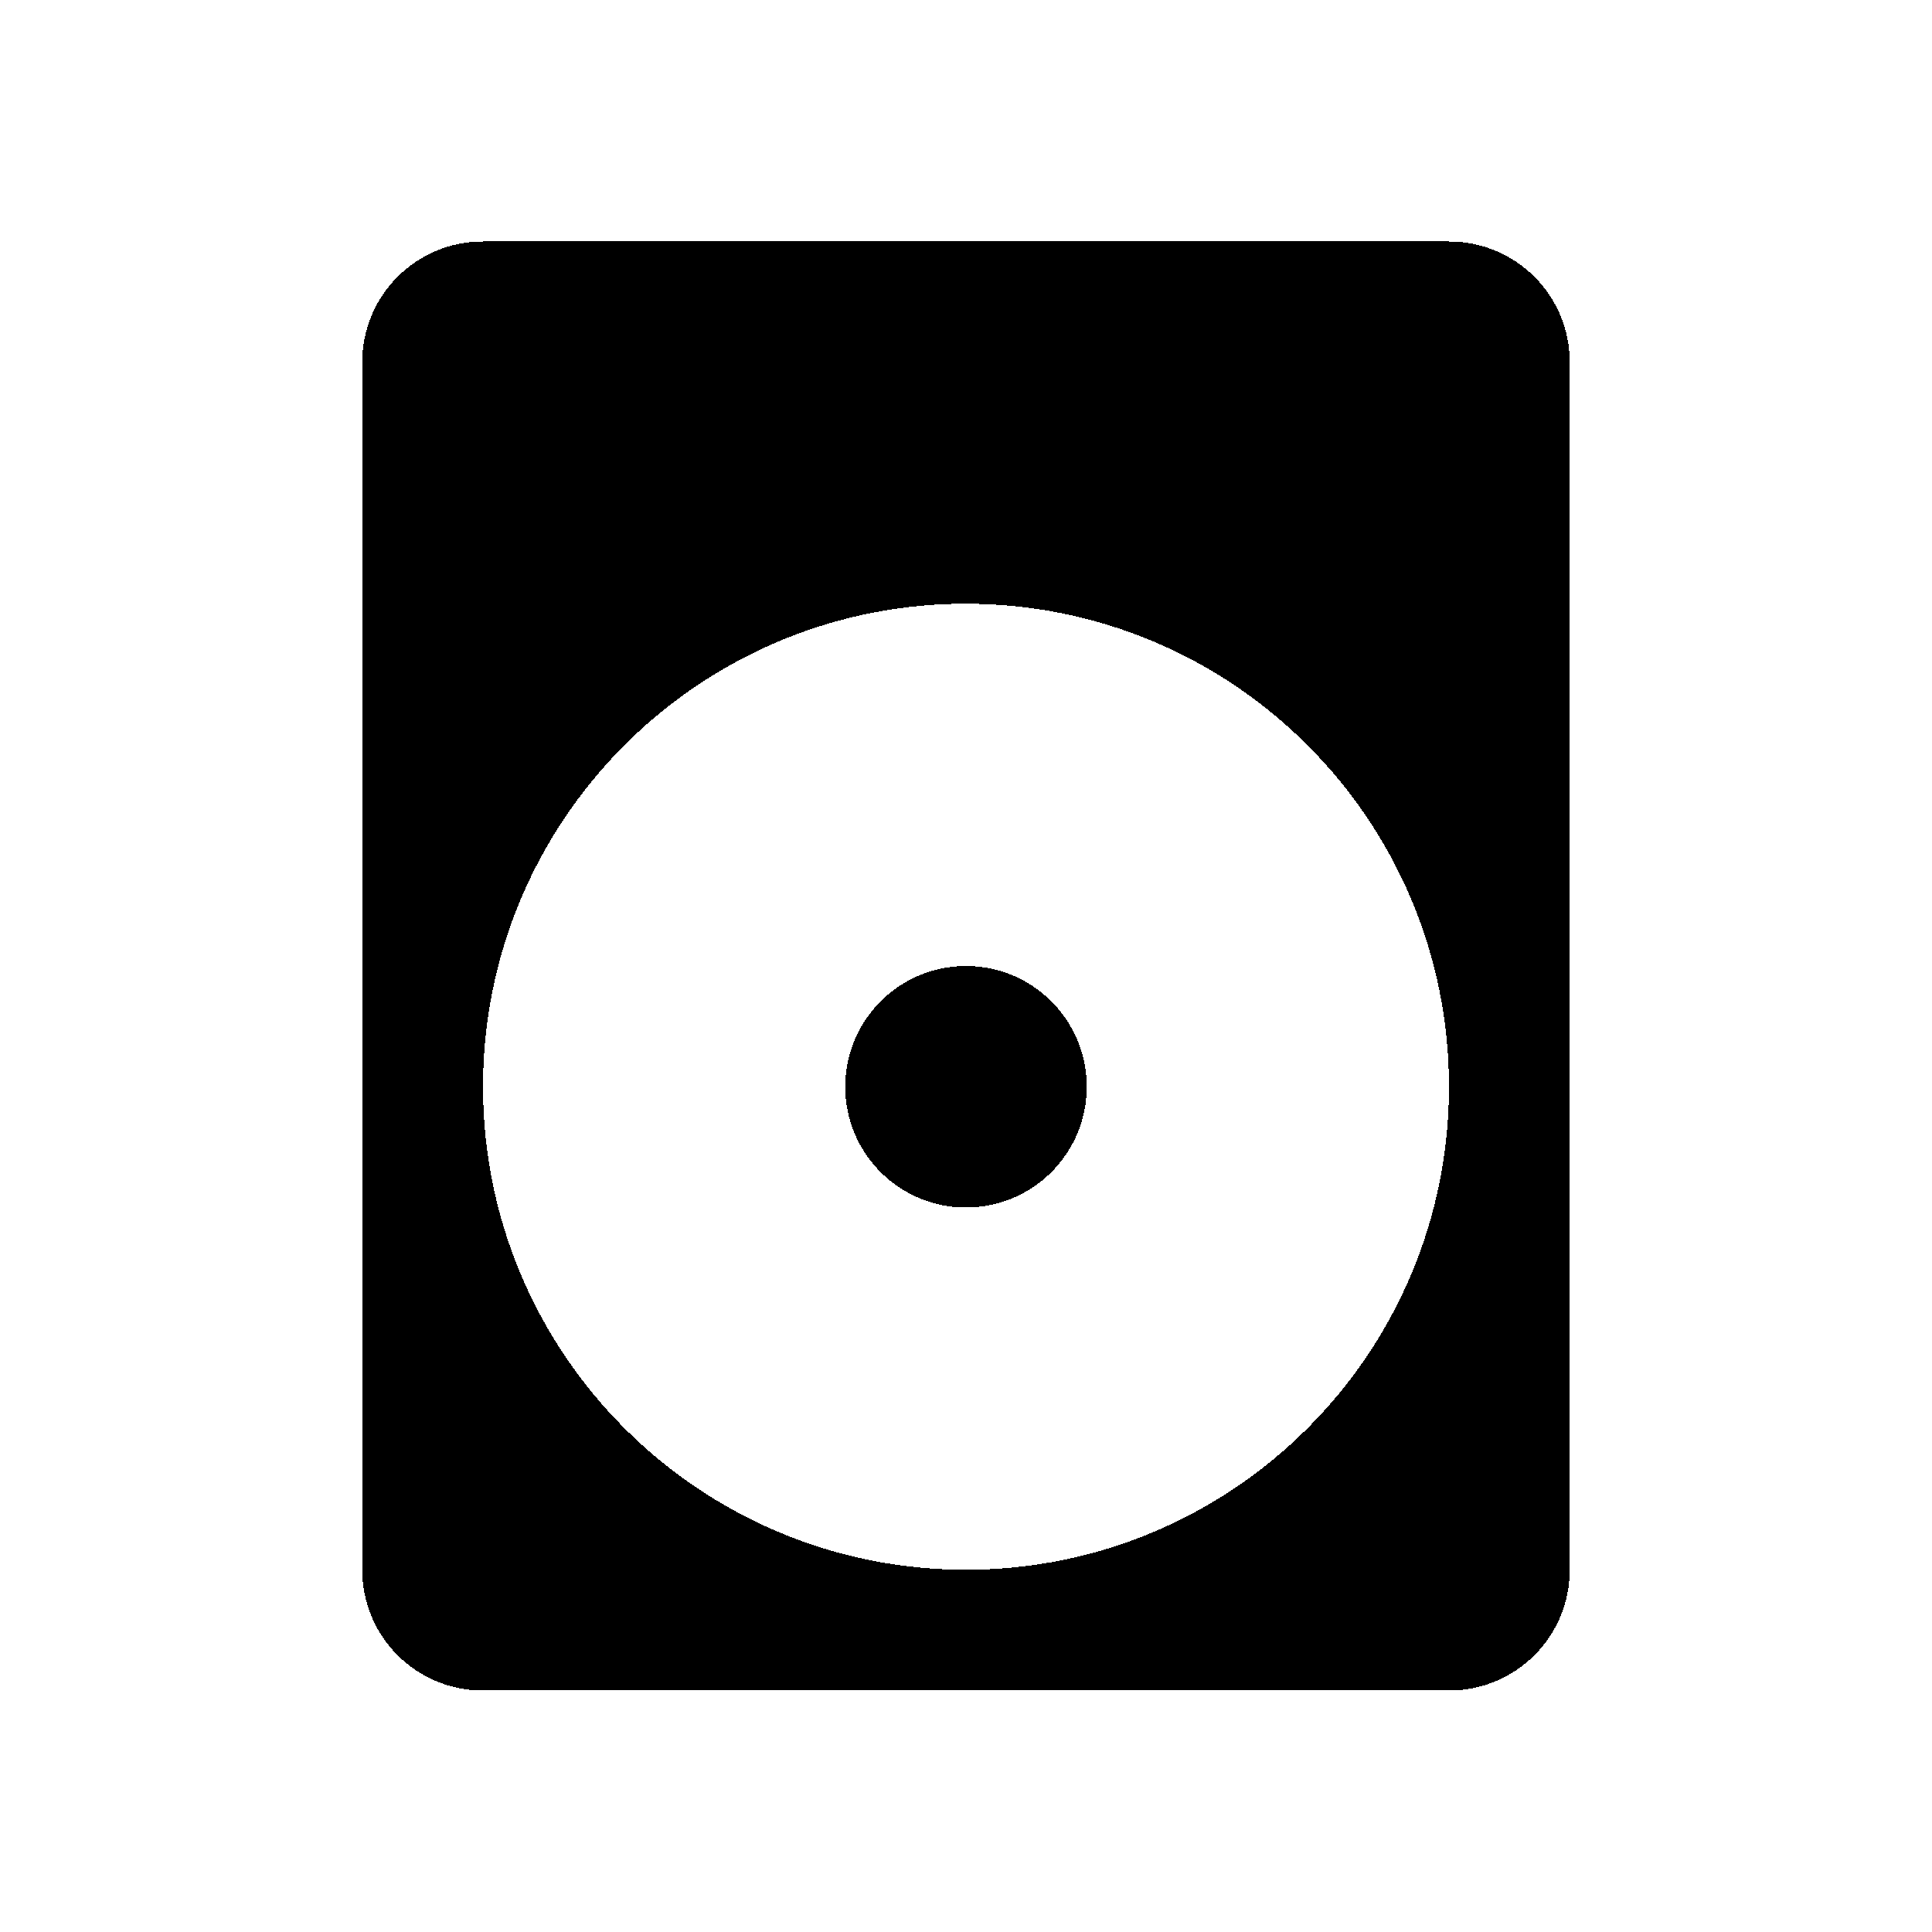
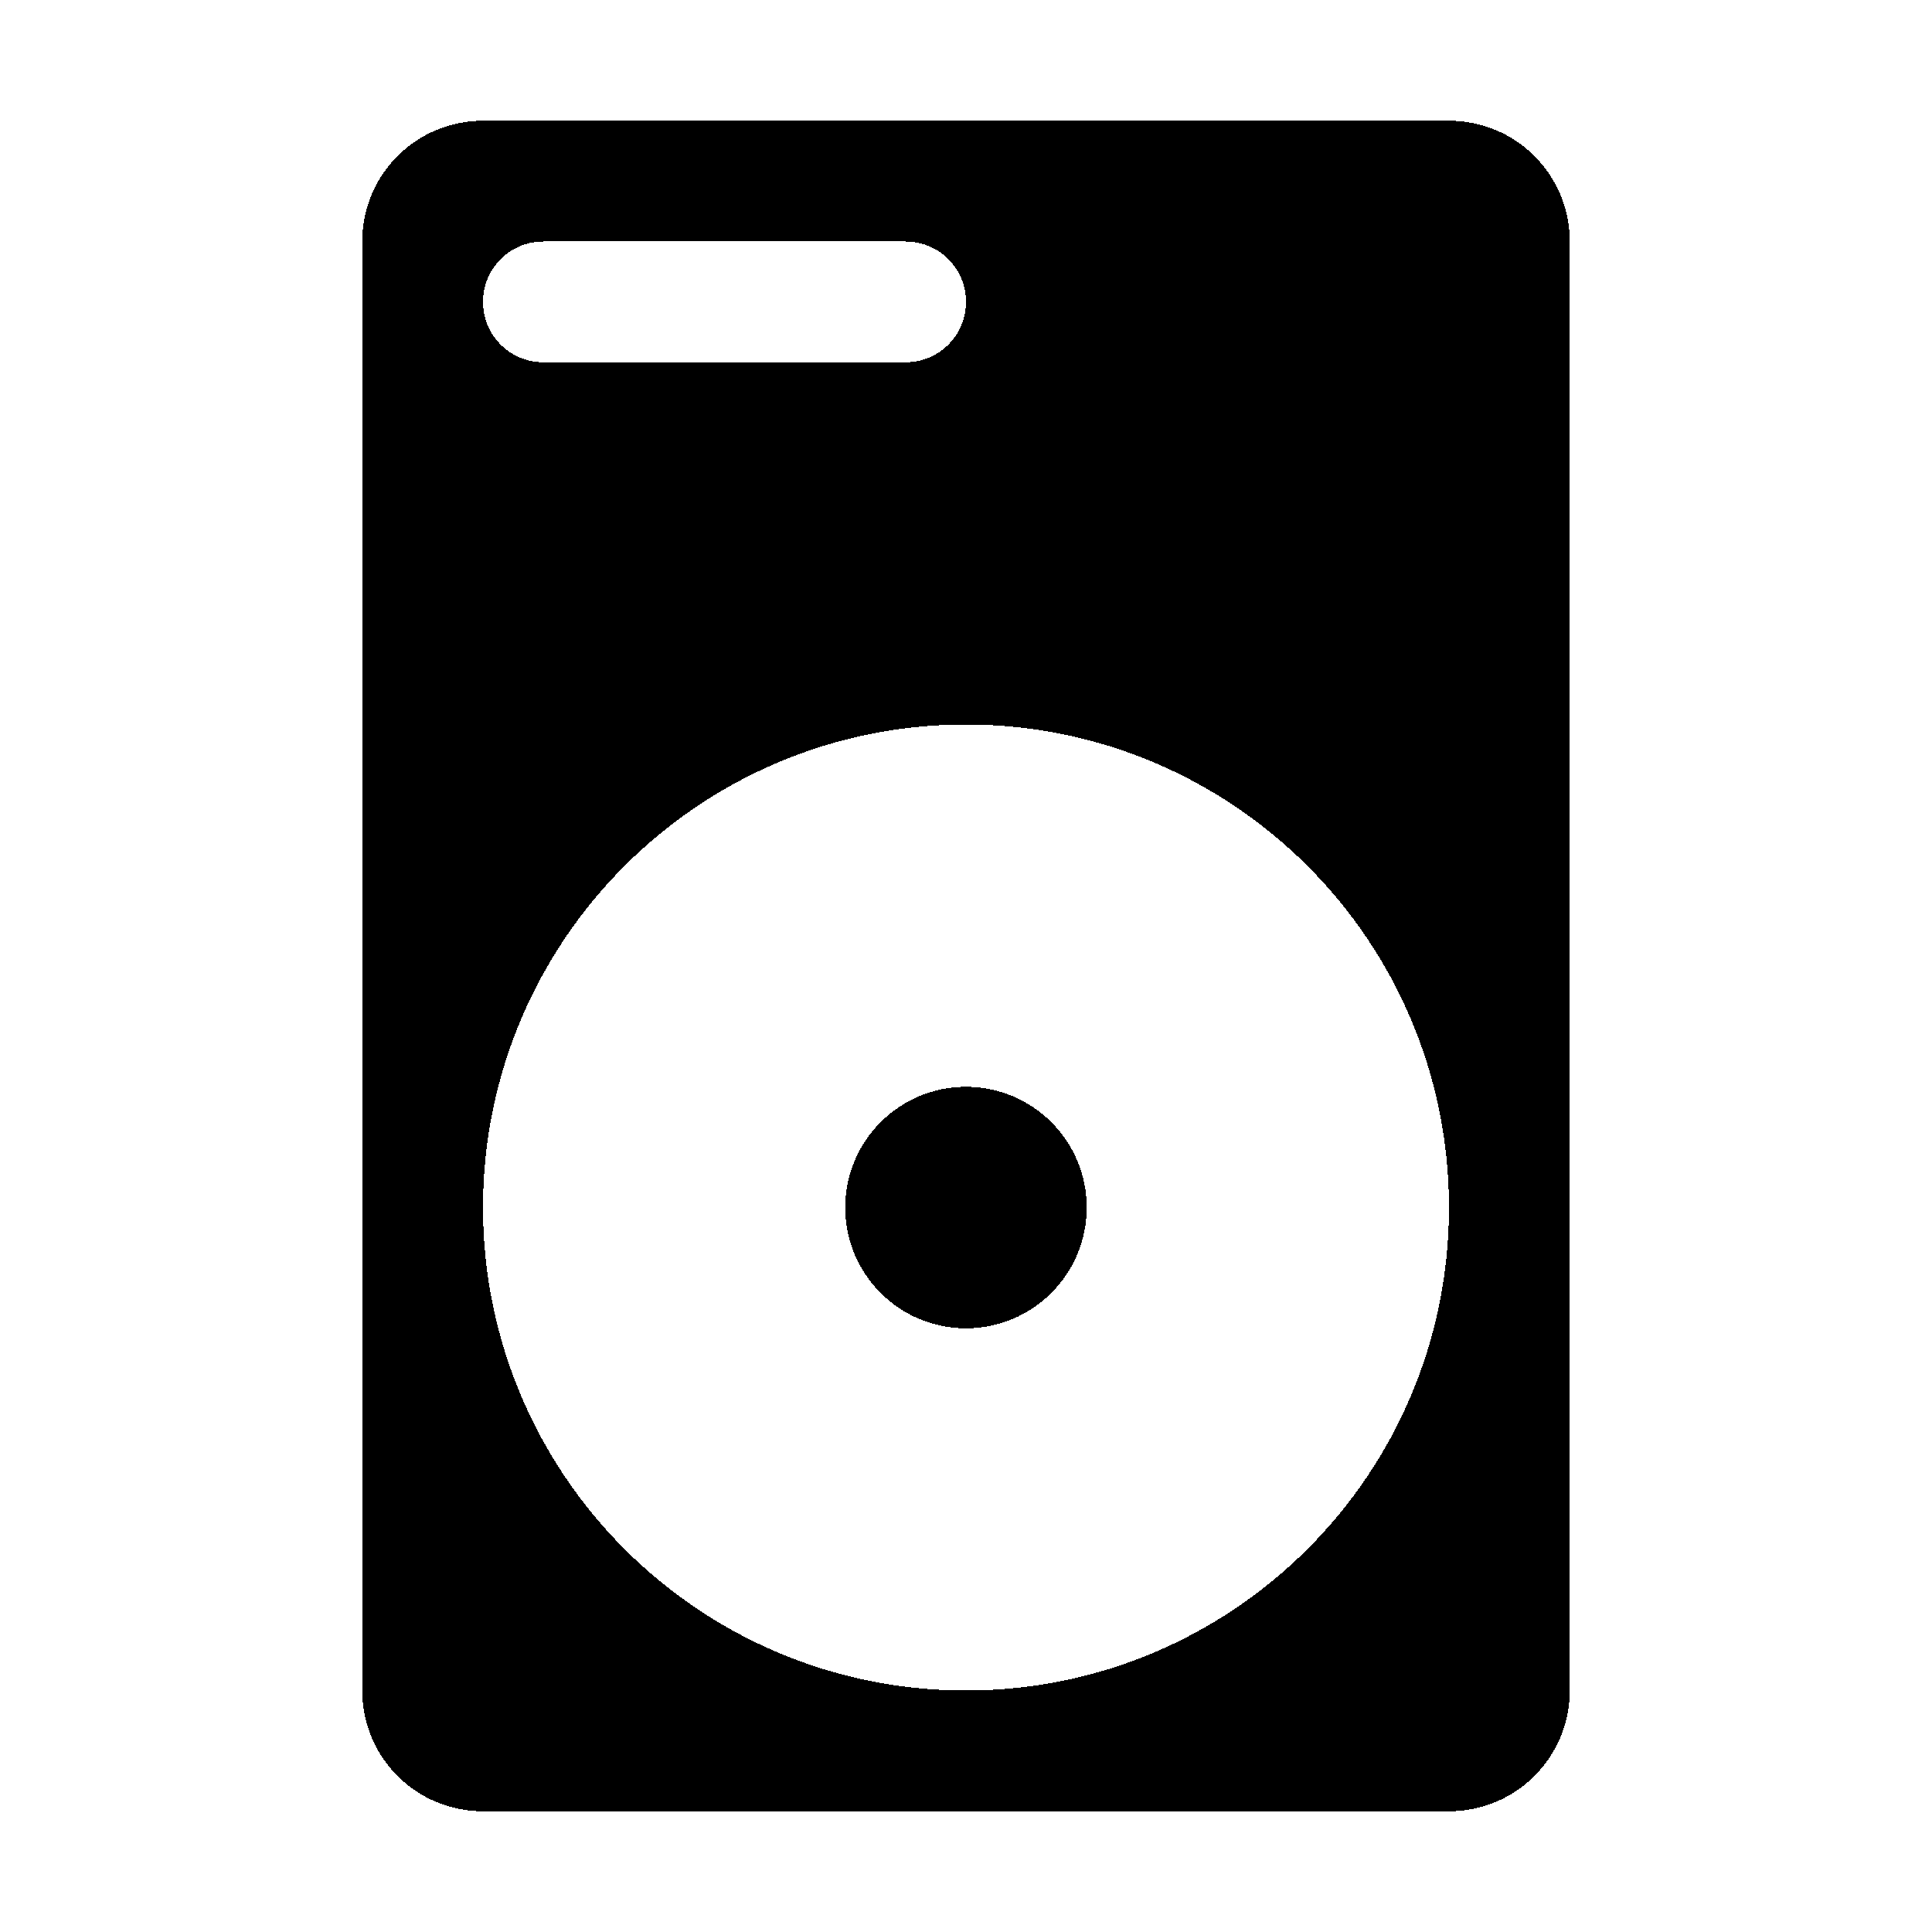
<svg xmlns="http://www.w3.org/2000/svg" xmlns:xlink="http://www.w3.org/1999/xlink" width="16" height="16" id="svg2" version="1.1" shape-rendering="crispEdges">
  <defs id="defs4">
    <linearGradient id="linearGradient5306">
      <stop style="stop-color:#ffffff;stop-opacity:0.099;" offset="0" id="stop5308" />
      <stop style="stop-color:#ffffff;stop-opacity:0;" offset="1" id="stop5310" />
    </linearGradient>
    <linearGradient id="linearGradient5290">
      <stop style="stop-color:#00ffff;stop-opacity:0.098;" offset="0" id="stop5292" />
      <stop id="stop6740" offset="0.5" style="stop-color:#00ff7f;stop-opacity:0.047;" />
      <stop style="stop-color:#00ff00;stop-opacity:0;" offset="1" id="stop5294" />
    </linearGradient>
    <linearGradient id="linearGradient5188">
      <stop style="stop-color:#64b5f6;stop-opacity:0.247;" offset="0" id="stop5198" />
      <stop style="stop-color:#64b5f6;stop-opacity:0;" offset="1" id="stop5192" />
    </linearGradient>
    <linearGradient id="linearGradient3975">
      <stop style="stop-color:#ff5555;stop-opacity:1;" offset="0" id="stop3977" />
    </linearGradient>
    <linearGradient id="linearGradient3969">
      <stop style="stop-color:#87cdde;stop-opacity:1;" offset="0" id="stop3971" />
    </linearGradient>
    <filter id="filter3945" x="0" y="6" width="1.2" style="color-interpolation-filters:sRGB">
      <feDiffuseLighting id="feDiffuseLighting3947" lighting-color="#fdfdfd" surfaceScale="121.495" diffuseConstant="28.448" />
    </filter>
    <filter id="filter3979" style="color-interpolation-filters:sRGB">
      <feFlood flood-opacity="0.2" flood-color="rgb(0,0,0)" result="flood" id="feFlood3981" />
      <feComposite in="flood" in2="SourceGraphic" operator="in" result="composite1" id="feComposite3983" />
      <feGaussianBlur stdDeviation="6" result="blur" id="feGaussianBlur3985" />
      <feOffset dx="0" dy="6" result="offset" id="feOffset3987" />
      <feComposite in="SourceGraphic" in2="offset" operator="over" result="fbSourceGraphic" id="feComposite3989" />
      <feColorMatrix result="fbSourceGraphicAlpha" in="fbSourceGraphic" values="0 0 0 -1 0 0 0 0 -1 0 0 0 0 -1 0 0 0 0 1 0" id="feColorMatrix3991" />
      <feFlood id="feFlood3993" flood-opacity="0.2" flood-color="rgb(0,0,0)" result="flood" in="fbSourceGraphic" />
      <feComposite id="feComposite3995" in2="fbSourceGraphic" in="flood" operator="in" result="composite1" />
      <feGaussianBlur id="feGaussianBlur3997" stdDeviation="6" result="blur" />
      <feOffset id="feOffset3999" dx="0" dy="6" result="offset" />
      <feComposite id="feComposite4001" in2="offset" in="fbSourceGraphic" operator="over" result="composite2" />
    </filter>
    <filter style="color-interpolation-filters:sRGB" id="filter3876">
      <feFlood flood-opacity="0.2" flood-color="rgb(0,0,0)" result="flood" id="feFlood3878" />
      <feComposite in="flood" in2="SourceGraphic" operator="in" result="composite1" id="feComposite3880" />
      <feGaussianBlur stdDeviation="6" result="blur" id="feGaussianBlur3882" />
      <feOffset dx="0" dy="6" result="offset" id="feOffset3884" />
      <feComposite in="SourceGraphic" in2="offset" operator="over" result="fbSourceGraphic" id="feComposite3886" />
      <feColorMatrix result="fbSourceGraphicAlpha" in="fbSourceGraphic" values="0 0 0 -1 0 0 0 0 -1 0 0 0 0 -1 0 0 0 0 1 0" id="feColorMatrix3888" />
      <feFlood id="feFlood3890" flood-opacity="0.397" flood-color="rgb(0,0,0)" result="flood" in="fbSourceGraphic" />
      <feComposite id="feComposite3892" in2="fbSourceGraphic" in="flood" operator="in" result="composite1" />
      <feGaussianBlur id="feGaussianBlur3894" stdDeviation="19.2" result="blur" />
      <feOffset id="feOffset3896" dx="0" dy="6" result="offset" />
      <feComposite id="feComposite3898" in2="offset" in="fbSourceGraphic" operator="over" result="fbSourceGraphic" />
      <feColorMatrix result="fbSourceGraphicAlpha" in="fbSourceGraphic" values="0 0 0 -1 0 0 0 0 -1 0 0 0 0 -1 0 0 0 0 1 0" id="feColorMatrix3900" />
      <feFlood id="feFlood3902" flood-opacity="0.8" flood-color="rgb(0,0,0)" result="flood" in="fbSourceGraphic" />
      <feComposite id="feComposite3904" in2="fbSourceGraphic" in="flood" operator="in" result="composite1" />
      <feGaussianBlur id="feGaussianBlur3906" stdDeviation="19.2" result="blur" />
      <feOffset id="feOffset3908" dx="0" dy="6" result="offset" />
      <feComposite id="feComposite3910" in2="offset" in="fbSourceGraphic" operator="over" result="fbSourceGraphic" />
      <feColorMatrix result="fbSourceGraphicAlpha" in="fbSourceGraphic" values="0 0 0 -1 0 0 0 0 -1 0 0 0 0 -1 0 0 0 0 1 0" id="feColorMatrix3912" />
      <feFlood id="feFlood3914" flood-opacity="0.8" flood-color="rgb(0,0,0)" result="flood" in="fbSourceGraphic" />
      <feComposite id="feComposite3916" in2="fbSourceGraphic" in="flood" operator="in" result="composite1" />
      <feGaussianBlur id="feGaussianBlur3918" stdDeviation="26.1" result="blur" />
      <feOffset id="feOffset3920" dx="0" dy="6" result="offset" />
      <feComposite id="feComposite3922" in2="offset" in="fbSourceGraphic" operator="over" result="fbSourceGraphic" />
      <feColorMatrix result="fbSourceGraphicAlpha" in="fbSourceGraphic" values="0 0 0 -1 0 0 0 0 -1 0 0 0 0 -1 0 0 0 0 1 0" id="feColorMatrix3924" />
      <feFlood id="feFlood3926" flood-opacity="0.8" flood-color="rgb(0,0,0)" result="flood" in="fbSourceGraphic" />
      <feComposite id="feComposite3928" in2="fbSourceGraphic" in="flood" operator="in" result="composite1" />
      <feGaussianBlur id="feGaussianBlur3930" stdDeviation="35.7" result="blur" />
      <feOffset id="feOffset3932" dx="0" dy="6" result="offset" />
      <feComposite id="feComposite3934" in2="offset" in="fbSourceGraphic" operator="over" result="fbSourceGraphic" />
      <feColorMatrix result="fbSourceGraphicAlpha" in="fbSourceGraphic" values="0 0 0 -1 0 0 0 0 -1 0 0 0 0 -1 0 0 0 0 1 0" id="feColorMatrix3936" />
      <feFlood id="feFlood3938" flood-opacity="0.8" flood-color="rgb(0,0,0)" result="flood" in="fbSourceGraphic" />
      <feComposite id="feComposite3940" in2="fbSourceGraphic" in="flood" operator="in" result="composite1" />
      <feGaussianBlur id="feGaussianBlur3942" stdDeviation="6" result="blur" />
      <feOffset id="feOffset3944" dx="0" dy="6" result="offset" />
      <feComposite id="feComposite3946" in2="offset" in="fbSourceGraphic" operator="over" result="fbSourceGraphic" />
      <feColorMatrix result="fbSourceGraphicAlpha" in="fbSourceGraphic" values="0 0 0 -1 0 0 0 0 -1 0 0 0 0 -1 0 0 0 0 1 0" id="feColorMatrix3948" />
      <feFlood id="feFlood3950" flood-opacity="0.8" flood-color="rgb(0,0,0)" result="flood" in="fbSourceGraphic" />
      <feComposite id="feComposite3952" in2="fbSourceGraphic" in="flood" operator="in" result="composite1" />
      <feGaussianBlur id="feGaussianBlur3954" stdDeviation="21.7" result="blur" />
      <feOffset id="feOffset3956" dx="0" dy="6" result="offset" />
      <feComposite id="feComposite3958" in2="offset" in="fbSourceGraphic" operator="over" result="fbSourceGraphic" />
      <feColorMatrix result="fbSourceGraphicAlpha" in="fbSourceGraphic" values="0 0 0 -1 0 0 0 0 -1 0 0 0 0 -1 0 0 0 0 1 0" id="feColorMatrix3960" />
      <feFlood id="feFlood3962" flood-opacity="0.8" flood-color="rgb(0,0,0)" result="flood" in="fbSourceGraphic" />
      <feComposite id="feComposite3964" in2="fbSourceGraphic" in="flood" operator="in" result="composite1" />
      <feGaussianBlur id="feGaussianBlur3966" stdDeviation="21.7" result="blur" />
      <feOffset id="feOffset3968" dx="0" dy="1.9" result="offset" />
      <feComposite id="feComposite3970" in2="offset" in="fbSourceGraphic" operator="over" result="fbSourceGraphic" />
      <feColorMatrix result="fbSourceGraphicAlpha" in="fbSourceGraphic" values="0 0 0 -1 0 0 0 0 -1 0 0 0 0 -1 0 0 0 0 1 0" id="feColorMatrix3972" />
      <feFlood id="feFlood3974" flood-opacity="0.8" flood-color="rgb(0,0,0)" result="flood" in="fbSourceGraphic" />
      <feComposite id="feComposite3976" in2="fbSourceGraphic" in="flood" operator="in" result="composite1" />
      <feGaussianBlur id="feGaussianBlur3978" stdDeviation="21.7" result="blur" />
      <feOffset id="feOffset3980" dx="3.6" dy="1.9" result="offset" />
      <feComposite id="feComposite3982" in2="offset" in="fbSourceGraphic" operator="over" result="fbSourceGraphic" />
      <feColorMatrix result="fbSourceGraphicAlpha" in="fbSourceGraphic" values="0 0 0 -1 0 0 0 0 -1 0 0 0 0 -1 0 0 0 0 1 0" id="feColorMatrix3984" />
      <feFlood id="feFlood3986" flood-opacity="0.8" flood-color="rgb(0,0,0)" result="flood" in="fbSourceGraphic" />
      <feComposite id="feComposite3988" in2="fbSourceGraphic" in="flood" operator="in" result="composite1" />
      <feGaussianBlur id="feGaussianBlur3990" stdDeviation="21.7" result="blur" />
      <feOffset id="feOffset3992" dx="9.6" dy="1.9" result="offset" />
      <feComposite id="feComposite3994" in2="offset" in="fbSourceGraphic" operator="over" result="fbSourceGraphic" />
      <feColorMatrix result="fbSourceGraphicAlpha" in="fbSourceGraphic" values="0 0 0 -1 0 0 0 0 -1 0 0 0 0 -1 0 0 0 0 1 0" id="feColorMatrix3996" />
      <feFlood id="feFlood3998" flood-opacity="0.8" flood-color="rgb(0,0,0)" result="flood" in="fbSourceGraphic" />
      <feComposite id="feComposite4000" in2="fbSourceGraphic" in="flood" operator="in" result="composite1" />
      <feGaussianBlur id="feGaussianBlur4002" stdDeviation="21.7" result="blur" />
      <feOffset id="feOffset4004" dx="1.2" dy="1.9" result="offset" />
      <feComposite id="feComposite4006" in2="offset" in="fbSourceGraphic" operator="over" result="fbSourceGraphic" />
      <feColorMatrix result="fbSourceGraphicAlpha" in="fbSourceGraphic" values="0 0 0 -1 0 0 0 0 -1 0 0 0 0 -1 0 0 0 0 1 0" id="feColorMatrix4008" />
      <feFlood id="feFlood4010" flood-opacity="0.8" flood-color="rgb(0,0,0)" result="flood" in="fbSourceGraphic" />
      <feComposite id="feComposite4012" in2="fbSourceGraphic" in="flood" operator="in" result="composite1" />
      <feGaussianBlur id="feGaussianBlur4014" stdDeviation="21.7" result="blur" />
      <feOffset id="feOffset4016" dx="-1.4" dy="1.9" result="offset" />
      <feComposite id="feComposite4018" in2="offset" in="fbSourceGraphic" operator="over" result="fbSourceGraphic" />
      <feColorMatrix result="fbSourceGraphicAlpha" in="fbSourceGraphic" values="0 0 0 -1 0 0 0 0 -1 0 0 0 0 -1 0 0 0 0 1 0" id="feColorMatrix4020" />
      <feFlood id="feFlood4022" flood-opacity="0.8" flood-color="rgb(0,0,0)" result="flood" in="fbSourceGraphic" />
      <feComposite id="feComposite4024" in2="fbSourceGraphic" in="flood" operator="in" result="composite1" />
      <feGaussianBlur id="feGaussianBlur4026" stdDeviation="21.7" result="blur" />
      <feOffset id="feOffset4028" dx="0.3" dy="1.9" result="offset" />
      <feComposite id="feComposite4030" in2="offset" in="fbSourceGraphic" operator="over" result="fbSourceGraphic" />
      <feColorMatrix result="fbSourceGraphicAlpha" in="fbSourceGraphic" values="0 0 0 -1 0 0 0 0 -1 0 0 0 0 -1 0 0 0 0 1 0" id="feColorMatrix4032" />
      <feFlood id="feFlood4034" flood-opacity="0.8" flood-color="rgb(0,0,0)" result="flood" in="fbSourceGraphic" />
      <feComposite id="feComposite4036" in2="fbSourceGraphic" in="flood" operator="in" result="composite1" />
      <feGaussianBlur id="feGaussianBlur4038" stdDeviation="21.7" result="blur" />
      <feOffset id="feOffset4040" dx="-8.04912e-16" dy="1.9" result="offset" />
      <feComposite id="feComposite4042" in2="offset" in="fbSourceGraphic" operator="over" result="fbSourceGraphic" />
      <feColorMatrix result="fbSourceGraphicAlpha" in="fbSourceGraphic" values="0 0 0 -1 0 0 0 0 -1 0 0 0 0 -1 0 0 0 0 1 0" id="feColorMatrix4044" />
      <feFlood id="feFlood4046" flood-opacity="0.8" flood-color="rgb(0,0,0)" result="flood" in="fbSourceGraphic" />
      <feComposite id="feComposite4048" in2="fbSourceGraphic" in="flood" operator="in" result="composite1" />
      <feGaussianBlur id="feGaussianBlur4050" stdDeviation="21.7" result="blur" />
      <feOffset id="feOffset4052" dx="-8.04912e-16" dy="3.6" result="offset" />
      <feComposite id="feComposite4054" in2="offset" in="fbSourceGraphic" operator="over" result="fbSourceGraphic" />
      <feColorMatrix result="fbSourceGraphicAlpha" in="fbSourceGraphic" values="0 0 0 -1 0 0 0 0 -1 0 0 0 0 -1 0 0 0 0 1 0" id="feColorMatrix4056" />
      <feFlood id="feFlood4058" flood-opacity="0.8" flood-color="rgb(0,0,0)" result="flood" in="fbSourceGraphic" />
      <feComposite id="feComposite4060" in2="fbSourceGraphic" in="flood" operator="in" result="composite1" />
      <feGaussianBlur id="feGaussianBlur4062" stdDeviation="6" result="blur" />
      <feOffset id="feOffset4064" dx="-8.04912e-16" dy="3.6" result="offset" />
      <feComposite id="feComposite4066" in2="offset" in="fbSourceGraphic" operator="over" result="fbSourceGraphic" />
      <feColorMatrix result="fbSourceGraphicAlpha" in="fbSourceGraphic" values="0 0 0 -1 0 0 0 0 -1 0 0 0 0 -1 0 0 0 0 1 0" id="feColorMatrix4080" />
      <feFlood id="feFlood4082" flood-opacity="0.8" flood-color="rgb(0,0,0)" result="flood" in="fbSourceGraphic" />
      <feComposite id="feComposite4084" in2="fbSourceGraphic" in="flood" operator="in" result="composite1" />
      <feGaussianBlur id="feGaussianBlur4086" stdDeviation="6" result="blur" />
      <feOffset id="feOffset4088" dx="-8.04912e-16" dy="3.6" result="offset" />
      <feComposite id="feComposite4090" in2="offset" in="fbSourceGraphic" operator="over" result="fbSourceGraphic" />
      <feColorMatrix result="fbSourceGraphicAlpha" in="fbSourceGraphic" values="0 0 0 -1 0 0 0 0 -1 0 0 0 0 -1 0 0 0 0 1 0" id="feColorMatrix4092" />
      <feFlood id="feFlood4094" flood-opacity="0.8" flood-color="rgb(0,0,0)" result="flood" in="fbSourceGraphic" />
      <feComposite id="feComposite4096" in2="fbSourceGraphic" in="flood" operator="in" result="composite1" />
      <feGaussianBlur id="feGaussianBlur4098" stdDeviation="6" result="blur" />
      <feOffset id="feOffset4100" dx="-8.04912e-16" dy="7.7" result="offset" />
      <feComposite id="feComposite4102" in2="offset" in="fbSourceGraphic" operator="over" result="fbSourceGraphic" />
      <feColorMatrix result="fbSourceGraphicAlpha" in="fbSourceGraphic" values="0 0 0 -1 0 0 0 0 -1 0 0 0 0 -1 0 0 0 0 1 0" id="feColorMatrix4104" />
      <feFlood id="feFlood4106" flood-opacity="0.8" flood-color="rgb(0,0,0)" result="flood" in="fbSourceGraphic" />
      <feComposite id="feComposite4108" in2="fbSourceGraphic" in="flood" operator="in" result="composite1" />
      <feGaussianBlur id="feGaussianBlur4110" stdDeviation="6" result="blur" />
      <feOffset id="feOffset4112" dx="-8.04912e-16" dy="11.6" result="offset" />
      <feComposite id="feComposite4114" in2="offset" in="fbSourceGraphic" operator="over" result="fbSourceGraphic" />
      <feColorMatrix result="fbSourceGraphicAlpha" in="fbSourceGraphic" values="0 0 0 -1 0 0 0 0 -1 0 0 0 0 -1 0 0 0 0 1 0" id="feColorMatrix4116" />
      <feFlood id="feFlood4118" flood-opacity="0.5" flood-color="rgb(0,0,0)" result="flood" in="fbSourceGraphic" />
      <feComposite id="feComposite4120" in2="fbSourceGraphic" in="flood" operator="in" result="composite1" />
      <feGaussianBlur id="feGaussianBlur4122" stdDeviation="6" result="blur" />
      <feOffset id="feOffset4124" dx="-8.04912e-16" dy="11.6" result="offset" />
      <feComposite id="feComposite4126" in2="offset" in="fbSourceGraphic" operator="over" result="fbSourceGraphic" />
      <feColorMatrix result="fbSourceGraphicAlpha" in="fbSourceGraphic" values="0 0 0 -1 0 0 0 0 -1 0 0 0 0 -1 0 0 0 0 1 0" id="feColorMatrix4128" />
      <feFlood id="feFlood4130" flood-opacity="0.3" flood-color="rgb(0,0,0)" result="flood" in="fbSourceGraphic" />
      <feComposite id="feComposite4132" in2="fbSourceGraphic" in="flood" operator="in" result="composite1" />
      <feGaussianBlur id="feGaussianBlur4134" stdDeviation="6" result="blur" />
      <feOffset id="feOffset4136" dx="-8.04912e-16" dy="11.6" result="offset" />
      <feComposite id="feComposite4138" in2="offset" in="fbSourceGraphic" operator="over" result="fbSourceGraphic" />
      <feColorMatrix result="fbSourceGraphicAlpha" in="fbSourceGraphic" values="0 0 0 -1 0 0 0 0 -1 0 0 0 0 -1 0 0 0 0 1 0" id="feColorMatrix4140" />
      <feFlood id="feFlood4142" flood-opacity="0.2" flood-color="rgb(0,0,0)" result="flood" in="fbSourceGraphic" />
      <feComposite id="feComposite4144" in2="fbSourceGraphic" in="flood" operator="in" result="composite1" />
      <feGaussianBlur id="feGaussianBlur4146" stdDeviation="6" result="blur" />
      <feOffset id="feOffset4148" dx="-8.04912e-16" dy="11.6" result="offset" />
      <feComposite id="feComposite4150" in2="offset" in="fbSourceGraphic" operator="over" result="fbSourceGraphic" />
      <feColorMatrix result="fbSourceGraphicAlpha" in="fbSourceGraphic" values="0 0 0 -1 0 0 0 0 -1 0 0 0 0 -1 0 0 0 0 1 0" id="feColorMatrix4152" />
      <feFlood id="feFlood4154" flood-opacity="0.2" flood-color="rgb(0,0,0)" result="flood" in="fbSourceGraphic" />
      <feComposite id="feComposite4156" in2="fbSourceGraphic" in="flood" operator="in" result="composite1" />
      <feGaussianBlur id="feGaussianBlur4158" stdDeviation="6" result="blur" />
      <feOffset id="feOffset4160" dx="-8.04912e-16" dy="11.6" result="offset" />
      <feComposite id="feComposite4162" in2="offset" in="fbSourceGraphic" operator="over" result="fbSourceGraphic" />
      <feColorMatrix result="fbSourceGraphicAlpha" in="fbSourceGraphic" values="0 0 0 -1 0 0 0 0 -1 0 0 0 0 -1 0 0 0 0 1 0" id="feColorMatrix4164" />
      <feFlood id="feFlood4166" flood-opacity="0.2" flood-color="rgb(0,0,0)" result="flood" in="fbSourceGraphic" />
      <feComposite id="feComposite4168" in2="fbSourceGraphic" in="flood" operator="in" result="composite1" />
      <feGaussianBlur id="feGaussianBlur4170" stdDeviation="6" result="blur" />
      <feOffset id="feOffset4172" dx="-8.04912e-16" dy="6" result="offset" />
      <feComposite id="feComposite4174" in2="offset" in="fbSourceGraphic" operator="over" result="composite2" />
    </filter>
    <filter id="filter4522" style="color-interpolation-filters:sRGB">
      <feGaussianBlur stdDeviation="3" id="feGaussianBlur4524" />
      <feColorMatrix result="fbSourceGraphic" values="1 0 0 0 0 0 1 0 0 0 0 0 1 0 0 0 0 0 6 -2.5 " id="feColorMatrix4526" />
    </filter>
    <filter id="filter4576" style="color-interpolation-filters:sRGB">
      <feGaussianBlur stdDeviation="3" id="feGaussianBlur4578" />
      <feColorMatrix result="fbSourceGraphic" values="1 0 0 0 0 0 1 0 0 0 0 0 1 0 0 0 0 0 6 -2.5 " id="feColorMatrix4580" />
    </filter>
    <filter id="filter4576-0" style="color-interpolation-filters:sRGB">
      <feGaussianBlur stdDeviation="3" id="feGaussianBlur4578-8" />
      <feColorMatrix result="fbSourceGraphic" values="1 0 0 0 0 0 1 0 0 0 0 0 1 0 0 0 0 0 6 -2.5 " id="feColorMatrix4580-0" />
    </filter>
    <filter id="filter4576-0-0" style="color-interpolation-filters:sRGB">
      <feGaussianBlur stdDeviation="3" id="feGaussianBlur4578-8-5" />
      <feColorMatrix result="fbSourceGraphic" values="1 0 0 0 0 0 1 0 0 0 0 0 1 0 0 0 0 0 6 -2.5 " id="feColorMatrix4580-0-2" />
    </filter>
    <filter id="filter4576-0-0-4" style="color-interpolation-filters:sRGB">
      <feGaussianBlur stdDeviation="3" id="feGaussianBlur4578-8-5-2" />
      <feColorMatrix result="fbSourceGraphic" values="1 0 0 0 0 0 1 0 0 0 0 0 1 0 0 0 0 0 6 -2.5 " id="feColorMatrix4580-0-2-7" />
    </filter>
    <radialGradient xlink:href="#linearGradient5306" id="radialGradient5296" cx="9" cy="1032.112" fx="9" fy="1032.112" r="10.125" gradientUnits="userSpaceOnUse" gradientTransform="matrix(1.944444,0,0,1.944447,-13.5625,-977.5881)" />
    <linearGradient xlink:href="#linearGradient5306" id="linearGradient5312" x1="-15.75" y1="1029.3" x2="23.625" y2="1029.3" gradientUnits="userSpaceOnUse" />
    <linearGradient id="linearGradient3783-1">
      <stop id="stop3785-2" offset="0" style="stop-color:#1e94d3;stop-opacity:1;" />
      <stop style="stop-color:#1e94d3;stop-opacity:1;" offset="1" id="stop3803-6" />
    </linearGradient>
    <linearGradient gradientUnits="userSpaceOnUse" y2="50" x2="30" y1="90" x1="-10" id="linearGradient3827-7" xlink:href="#linearGradient3783-1" />
    <linearGradient gradientUnits="userSpaceOnUse" y2="50" x2="30" y1="90" x1="-10" id="linearGradient3827" xlink:href="#linearGradient3783" />
    <linearGradient id="linearGradient3783">
      <stop id="stop3785" offset="0" style="stop-color:#1e94d3;stop-opacity:1;" />
      <stop style="stop-color:#1e94d3;stop-opacity:1;" offset="1" id="stop3803" />
    </linearGradient>
    <linearGradient id="linearGradient3821">
      <stop id="stop3823" offset="0" style="stop-color:#37aee2;stop-opacity:1;" />
      <stop id="stop3825" offset="1" style="stop-color:#1e96c8;stop-opacity:1;" />
    </linearGradient>
    <linearGradient id="linearGradient3829">
      <stop style="stop-color:#1f96d4;stop-opacity:1;" offset="0" id="stop3831" />
      <stop style="stop-color:#37aee2;stop-opacity:1;" offset="1" id="stop3833" />
    </linearGradient>
    <linearGradient id="linearGradient3877">
      <stop id="stop3879" offset="0" style="stop-color:#eff7fc;stop-opacity:1;" />
      <stop id="stop3881" offset="1" style="stop-color:#ffffff;stop-opacity:1;" />
    </linearGradient>
    <linearGradient id="linearGradient3689">
      <stop id="stop3691" offset="0" style="stop-color:#f68000;stop-opacity:1;" />
      <stop id="stop3693" offset="1" style="stop-color:#fd9800;stop-opacity:1;" />
    </linearGradient>
    <linearGradient id="linearGradient3675">
      <stop id="stop3677" offset="0" style="stop-color:#ffb900;stop-opacity:1;" />
      <stop id="stop3679" offset="1" style="stop-color:#ffd76b;stop-opacity:1;" />
    </linearGradient>
    <linearGradient y2="463.262" x2="412.23" y1="461.921" x1="-113.893" gradientUnits="userSpaceOnUse" id="linearGradient3840" xlink:href="#linearGradient3675" />
    <linearGradient id="linearGradient3634">
      <stop style="stop-color:#7a8288;stop-opacity:1;" offset="0" id="stop3636" />
      <stop id="stop3638" offset="0.076" style="stop-color:#9fa3a7;stop-opacity:1;" />
      <stop style="stop-color:#7d858b;stop-opacity:1;" offset="1" id="stop3640" />
    </linearGradient>
    <linearGradient y2="12.703" x2="151.346" y1="-0.642" x1="107.209" gradientTransform="matrix(0.2822222,0,0,0.2822222,-0.1398399,-0.01181449)" gradientUnits="userSpaceOnUse" id="linearGradient3838" xlink:href="#linearGradient3634" />
    <linearGradient id="linearGradient3712">
      <stop id="stop3714" offset="0" style="stop-color:#a1abb2;stop-opacity:1;" />
      <stop style="stop-color:#eaeced;stop-opacity:1;" offset="0.148" id="stop3720" />
      <stop id="stop3716" offset="1" style="stop-color:#c6ccd0;stop-opacity:1;" />
    </linearGradient>
    <linearGradient y2="27.389" x2="164.759" y1="12.641" x1="104.886" gradientUnits="userSpaceOnUse" id="linearGradient3836" xlink:href="#linearGradient3712" />
    <linearGradient id="linearGradient3702">
      <stop id="stop3704" offset="0" style="stop-color:#7a8288;stop-opacity:1;" />
      <stop style="stop-color:#9fa3a7;stop-opacity:1;" offset="0.529" id="stop3710" />
      <stop id="stop3706" offset="1" style="stop-color:#7d858b;stop-opacity:1;" />
    </linearGradient>
    <linearGradient y2="268.415" x2="334.031" y1="252.484" x1="18.875" gradientUnits="userSpaceOnUse" id="linearGradient3834" xlink:href="#linearGradient3702" />
    <linearGradient id="linearGradient3626">
      <stop style="stop-color:#a1abb2;stop-opacity:1;" offset="0" id="stop3628" />
      <stop id="stop3630" offset="0.083" style="stop-color:#eaeced;stop-opacity:1;" />
      <stop style="stop-color:#c6ccd0;stop-opacity:1;" offset="1" id="stop3632" />
    </linearGradient>
    <linearGradient y2="290.7" x2="278.432" y1="228.6" x1="44.104" gradientUnits="userSpaceOnUse" id="linearGradient3832" xlink:href="#linearGradient3626" />
    <linearGradient id="linearGradient3646">
      <stop id="stop3648" offset="0" style="stop-color:#f48200;stop-opacity:0;" />
      <stop style="stop-color:#f48200;stop-opacity:0.728;" offset="0.589" id="stop3654" />
      <stop id="stop3658" offset="0.816" style="stop-color:#cc5f00;stop-opacity:1;" />
      <stop id="stop3650" offset="1" style="stop-color:#a43d00;stop-opacity:1;" />
    </linearGradient>
    <linearGradient y2="55.356" x2="261.622" y1="70.105" x1="115.202" gradientUnits="userSpaceOnUse" id="linearGradient3830" xlink:href="#linearGradient3646" />
    <linearGradient id="linearGradient3668">
      <stop style="stop-color:#9b4400;stop-opacity:1;" offset="0" id="stop3670" />
      <stop style="stop-color:#e56300;stop-opacity:1;" offset="1" id="stop3672" />
    </linearGradient>
    <linearGradient y2="108.988" x2="93.522" y1="102.284" x1="64.751" gradientUnits="userSpaceOnUse" id="linearGradient3828" xlink:href="#linearGradient3668" />
    <linearGradient id="linearGradient3649">
      <stop id="stop3651" offset="0" style="stop-color:#e26400;stop-opacity:1;" />
      <stop id="stop3653" offset="1" style="stop-color:#ffb900;stop-opacity:1;" />
    </linearGradient>
    <linearGradient y2="125.316" x2="44.376" y1="100.342" x1="40.775" gradientTransform="matrix(1,0,0,1.020233,0,-1.423461)" gradientUnits="userSpaceOnUse" id="linearGradient3826" xlink:href="#linearGradient3649" />
    <linearGradient id="linearGradient3689-2">
      <stop id="stop3691-2" offset="0" style="stop-color:#f68000;stop-opacity:1;" />
      <stop id="stop3693-3" offset="1" style="stop-color:#fd9800;stop-opacity:1;" />
    </linearGradient>
    <linearGradient id="linearGradient3675-8">
      <stop id="stop3677-4" offset="0" style="stop-color:#ffb900;stop-opacity:1;" />
      <stop id="stop3679-7" offset="1" style="stop-color:#ffd76b;stop-opacity:1;" />
    </linearGradient>
    <linearGradient y2="463.262" x2="412.23" y1="461.921" x1="-113.893" gradientUnits="userSpaceOnUse" id="linearGradient3840-4" xlink:href="#linearGradient3675-8" />
    <linearGradient id="linearGradient3634-7">
      <stop style="stop-color:#7a8288;stop-opacity:1;" offset="0" id="stop3636-4" />
      <stop id="stop3638-6" offset="0.076" style="stop-color:#9fa3a7;stop-opacity:1;" />
      <stop style="stop-color:#7d858b;stop-opacity:1;" offset="1" id="stop3640-9" />
    </linearGradient>
    <linearGradient y2="12.703" x2="151.346" y1="-0.642" x1="107.209" gradientTransform="matrix(0.2822222,0,0,0.2822222,-0.1398399,-0.01181449)" gradientUnits="userSpaceOnUse" id="linearGradient3838-1" xlink:href="#linearGradient3634-7" />
    <linearGradient id="linearGradient3712-7">
      <stop id="stop3714-7" offset="0" style="stop-color:#a1abb2;stop-opacity:1;" />
      <stop style="stop-color:#eaeced;stop-opacity:1;" offset="0.148" id="stop3720-2" />
      <stop id="stop3716-3" offset="1" style="stop-color:#c6ccd0;stop-opacity:1;" />
    </linearGradient>
    <linearGradient y2="27.389" x2="164.759" y1="12.641" x1="104.886" gradientUnits="userSpaceOnUse" id="linearGradient3836-7" xlink:href="#linearGradient3712-7" />
    <linearGradient id="linearGradient3702-3">
      <stop id="stop3704-5" offset="0" style="stop-color:#7a8288;stop-opacity:1;" />
      <stop style="stop-color:#9fa3a7;stop-opacity:1;" offset="0.529" id="stop3710-4" />
      <stop id="stop3706-4" offset="1" style="stop-color:#7d858b;stop-opacity:1;" />
    </linearGradient>
    <linearGradient y2="268.415" x2="334.031" y1="252.484" x1="18.875" gradientUnits="userSpaceOnUse" id="linearGradient3834-9" xlink:href="#linearGradient3702-3" />
    <linearGradient id="linearGradient3626-6">
      <stop style="stop-color:#a1abb2;stop-opacity:1;" offset="0" id="stop3628-0" />
      <stop id="stop3630-5" offset="0.083" style="stop-color:#eaeced;stop-opacity:1;" />
      <stop style="stop-color:#c6ccd0;stop-opacity:1;" offset="1" id="stop3632-7" />
    </linearGradient>
    <linearGradient y2="290.7" x2="278.432" y1="228.6" x1="44.104" gradientUnits="userSpaceOnUse" id="linearGradient3832-3" xlink:href="#linearGradient3626-6" />
    <linearGradient id="linearGradient3646-6">
      <stop id="stop3648-6" offset="0" style="stop-color:#f48200;stop-opacity:0;" />
      <stop style="stop-color:#f48200;stop-opacity:0.728;" offset="0.589" id="stop3654-6" />
      <stop id="stop3658-4" offset="0.816" style="stop-color:#cc5f00;stop-opacity:1;" />
      <stop id="stop3650-0" offset="1" style="stop-color:#a43d00;stop-opacity:1;" />
    </linearGradient>
    <linearGradient y2="55.356" x2="261.622" y1="70.105" x1="115.202" gradientUnits="userSpaceOnUse" id="linearGradient3830-6" xlink:href="#linearGradient3646-6" />
    <linearGradient id="linearGradient3668-5">
      <stop style="stop-color:#9b4400;stop-opacity:1;" offset="0" id="stop3670-3" />
      <stop style="stop-color:#e56300;stop-opacity:1;" offset="1" id="stop3672-2" />
    </linearGradient>
    <linearGradient y2="108.988" x2="93.522" y1="102.284" x1="64.751" gradientUnits="userSpaceOnUse" id="linearGradient3828-1" xlink:href="#linearGradient3668-5" />
    <linearGradient id="linearGradient3649-3">
      <stop id="stop3651-9" offset="0" style="stop-color:#e26400;stop-opacity:1;" />
      <stop id="stop3653-7" offset="1" style="stop-color:#ffb900;stop-opacity:1;" />
    </linearGradient>
    <linearGradient y2="125.316" x2="44.376" y1="100.342" x1="40.775" gradientTransform="matrix(1,0,0,1.020233,0,-1.423461)" gradientUnits="userSpaceOnUse" id="linearGradient3826-1" xlink:href="#linearGradient3649-3" />
    <linearGradient id="linearGradient2460" y2="44.984" gradientUnits="userSpaceOnUse" x2="19.36" y1="21.031" x1="19.245">
      <stop id="stop3602" style="stop-color:#fafafa;stop-opacity:1;" offset="0" />
      <stop id="stop3604" style="stop-color:#f0f0f0;stop-opacity:1;" offset="1" />
    </linearGradient>
    <linearGradient xlink:href="#linearGradient2460" id="linearGradient3157" gradientUnits="userSpaceOnUse" gradientTransform="matrix(12.10256,0,0,12.10256,-34.46825,-46.18711)" x1="18.93" y1="6.295" x2="19.36" y2="36.644" />
    <linearGradient id="linearGradient5479-2">
      <stop id="stop5481-7" offset="0" style="stop-color:#be5300;stop-opacity:1;" />
      <stop style="stop-color:#f07300;stop-opacity:1" offset="0.763" id="stop5483-4" />
      <stop id="stop5485-2" offset="1" style="stop-color:#e67700;stop-opacity:1;" />
    </linearGradient>
    <linearGradient y2="134.644" x2="128.507" y1="101.118" x1="4.11" gradientTransform="matrix(1.235159,0,0,1.235159,262.2571,326.9873)" gradientUnits="userSpaceOnUse" id="linearGradient3900" xlink:href="#linearGradient5479-2" />
    <linearGradient id="linearGradient5479-6">
      <stop style="stop-color:#be5300;stop-opacity:1;" offset="0" id="stop5481-6" />
      <stop id="stop5483-0" offset="0.763" style="stop-color:#f07300;stop-opacity:1" />
      <stop style="stop-color:#e67700;stop-opacity:1;" offset="1" id="stop5485-5" />
    </linearGradient>
    <linearGradient xlink:href="#linearGradient5479-6" id="linearGradient5467-1" gradientUnits="userSpaceOnUse" gradientTransform="matrix(1.235159,0,0,1.235159,262.2571,326.9873)" x1="4.11" y1="101.118" x2="128.507" y2="134.644" />
    <linearGradient id="linearGradient5447">
      <stop id="stop5451" offset="0" style="stop-color:#e66e00;stop-opacity:1;" />
      <stop style="stop-color:#e67700;stop-opacity:1;" offset="1" id="stop5453" />
    </linearGradient>
    <linearGradient id="linearGradient5479">
      <stop style="stop-color:#be5300;stop-opacity:1;" offset="0" id="stop5481" />
      <stop id="stop5483" offset="0.763" style="stop-color:#f07300;stop-opacity:1" />
      <stop style="stop-color:#e67700;stop-opacity:1;" offset="1" id="stop5485" />
    </linearGradient>
    <linearGradient xlink:href="#linearGradient5479" id="linearGradient5467" gradientUnits="userSpaceOnUse" gradientTransform="matrix(1.235159,0,0,1.235159,262.2571,326.9873)" x1="4.11" y1="101.118" x2="128.507" y2="134.644" />
    <linearGradient gradientTransform="matrix(1.005865,0,0,0.994169,100,0)" gradientUnits="userSpaceOnUse" id="linearGradient3416" y2="7.017" x2="45.448" y1="92.54" x1="45.448">
      <stop offset="0" style="stop-color:#000000;stop-opacity:1" id="stop3418" />
      <stop offset="1" style="stop-color:#000000;stop-opacity:0.588" id="stop3420" />
    </linearGradient>
    <linearGradient xlink:href="#ButtonShadow-0-1-1-5" id="linearGradient5342" gradientUnits="userSpaceOnUse" gradientTransform="matrix(1.007415,0,0,1.007415,-810.4888,593.1369)" x1="1012.513" y1="484.417" x2="1006.808" y2="20.626" />
    <linearGradient gradientTransform="matrix(1.005865,0,0,0.994169,100,0)" gradientUnits="userSpaceOnUse" id="linearGradient3409" y2="7.017" x2="45.448" y1="92.54" x1="45.448">
      <stop offset="0" style="stop-color:#000000;stop-opacity:1" id="stop3411" />
      <stop offset="1" style="stop-color:#000000;stop-opacity:0.588" id="stop3413" />
    </linearGradient>
    <linearGradient gradientTransform="matrix(1.005865,0,0,0.994169,100,0)" gradientUnits="userSpaceOnUse" id="linearGradient3402" y2="7.017" x2="45.448" y1="92.54" x1="45.448">
      <stop offset="0" style="stop-color:#000000;stop-opacity:1" id="stop3404" />
      <stop offset="1" style="stop-color:#000000;stop-opacity:0.588" id="stop3406" />
    </linearGradient>
    <linearGradient gradientTransform="matrix(1.005865,0,0,0.994169,100,0)" gradientUnits="userSpaceOnUse" id="linearGradient3395" y2="7.017" x2="45.448" y1="92.54" x1="45.448">
      <stop offset="0" style="stop-color:#000000;stop-opacity:1" id="stop3397" />
      <stop offset="1" style="stop-color:#000000;stop-opacity:0.588" id="stop3399" />
    </linearGradient>
    <linearGradient gradientTransform="matrix(1.005865,0,0,0.994169,100,0)" gradientUnits="userSpaceOnUse" id="ButtonShadow-0-1-1-5" y2="7.017" x2="45.448" y1="92.54" x1="45.448">
      <stop offset="0" style="stop-color:#000000;stop-opacity:1" id="stop3750-8-9-3-6" />
      <stop offset="1" style="stop-color:#000000;stop-opacity:0.588" id="stop3752-5-6-4-2" />
    </linearGradient>
    <linearGradient id="linearGradient4046">
      <stop offset="0" style="stop-color:#000000;stop-opacity:1;" id="stop4048" />
      <stop offset="1" style="stop-color:#ffffff;stop-opacity:0.2" id="stop4050" />
    </linearGradient>
    <linearGradient id="linearGradient3737">
      <stop offset="0" style="stop-color:#ffffff;stop-opacity:1" id="stop3739" />
      <stop offset="1" style="stop-color:#ffffff;stop-opacity:0" id="stop3741" />
    </linearGradient>
    <linearGradient id="linearGradient4487">
      <stop offset="0" style="stop-color:#000000;stop-opacity:1" id="stop4489" />
      <stop offset="1" style="stop-color:#000000;stop-opacity:0" id="stop4491" />
    </linearGradient>
    <linearGradient y2="251.661" x2="1011.953" y1="476.26" x1="1016.104" gradientTransform="translate(-146.2203,369.0885)" gradientUnits="userSpaceOnUse" id="linearGradient4082" xlink:href="#linearGradient4487" />
    <linearGradient xlink:href="#SVGID_2_" id="linearGradient3803" x1="259.994" y1="44" x2="259.994" y2="464" gradientUnits="userSpaceOnUse" />
    <linearGradient y2="217.459" x2="200.051" y1="185.074" x1="200.051" gradientTransform="matrix(9.257474,0,0,9.257474,-1595.928,-1607.211)" gradientUnits="userSpaceOnUse" id="linearGradient3017" xlink:href="#SVGID_2_" />
    <linearGradient xlink:href="#SVGID_2_" id="linearGradient3021" gradientUnits="userSpaceOnUse" gradientTransform="matrix(13.57763,0,0,13.57763,-2026.162,-2566.71)" x1="200.051" y1="185.074" x2="200.051" y2="217.459" />
    <linearGradient y2="217.459" x2="200.051" y1="185.074" x1="200.051" gradientUnits="userSpaceOnUse" id="SVGID_2_">
      <stop id="stop13" style="stop-color:#61B74A" offset="0" />
      <stop id="stop15" style="stop-color:#449934" offset="1" />
    </linearGradient>
    <radialGradient gradientUnits="userSpaceOnUse" gradientTransform="matrix(1,0,0,1.049991,0,-19.27059)" r="191.619" fy="385.484" fx="558.354" cy="385.484" cx="558.354" id="radialGradient3867" xlink:href="#XMLID_74_-8-1" />
    <linearGradient y2="48.085" x2="78.466" y1="56.301" x1="64.478" gradientUnits="userSpaceOnUse" id="XMLID_74_-8-1">
      <stop id="stop155-3-8" style="stop-color:#ffffff;stop-opacity:1;" offset="0" />
      <stop id="stop157-94-6" style="stop-color:#e6e6e6;stop-opacity:1;" offset="1" />
    </linearGradient>
  </defs>
  <g id="layer2" transform="translate(1.000843,1.0005)">
-     <path id="rect1190" style="fill:#000000;stroke-width:2;stroke-linecap:square;paint-order:markers stroke fill" d="M 4 2 C 3.446 2 3 2.446 3 3 L 3 13 C 3 13.554 3.446 14 4 14 L 12 14 C 12.554 14 13 13.554 13 13 L 13 3 C 13 2.446 12.554 2 12 2 L 4 2 z M 7.939 5 A 4 4 0 0 1 8 5 A 4 4 0 0 1 12 9 A 4 4 0 0 1 8 13 A 4 4 0 0 1 4 9 A 4 4 0 0 1 7.939 5 z M 8 8 A 1 1 0 0 0 7 9 A 1 1 0 0 0 8 10 A 1 1 0 0 0 9 9 A 1 1 0 0 0 8 8 z " transform="translate(-1.000843,-1.0005)" />
+     <path id="rect1729" style="opacity:1;fill:#000000;stroke-width:50;stroke-linecap:round;stroke-linejoin:round;paint-order:markers stroke fill" d="M 4,1 C 3.446,1 3,1.446 3,2 v 12 c 0,0.554 0.446,1 1,1 h 8 c 0.554,0 1,-0.446 1,-1 V 2 C 13,1.446 12.554,1 12,1 Z m 0.5,1 h 3 C 7.777,2 8,2.223 8,2.5 8,2.777 7.777,3 7.5,3 h -3 C 4.223,3 4,2.777 4,2.5 4,2.223 4.223,2 4.5,2 Z M 8,6 a 4,4 0 0 1 4,4 4,4 0 0 1 -4,4 4,4 0 0 1 -4,-4 4,4 0 0 1 4,-4 z" transform="translate(-1.000843,-1.0005)" />
+     <circle style="opacity:1;fill:#000000;stroke-width:50;stroke-linecap:round;stroke-linejoin:round;paint-order:markers stroke fill" id="path1821" cx="6.999" cy="9" r="1" />
  </g>
</svg>
